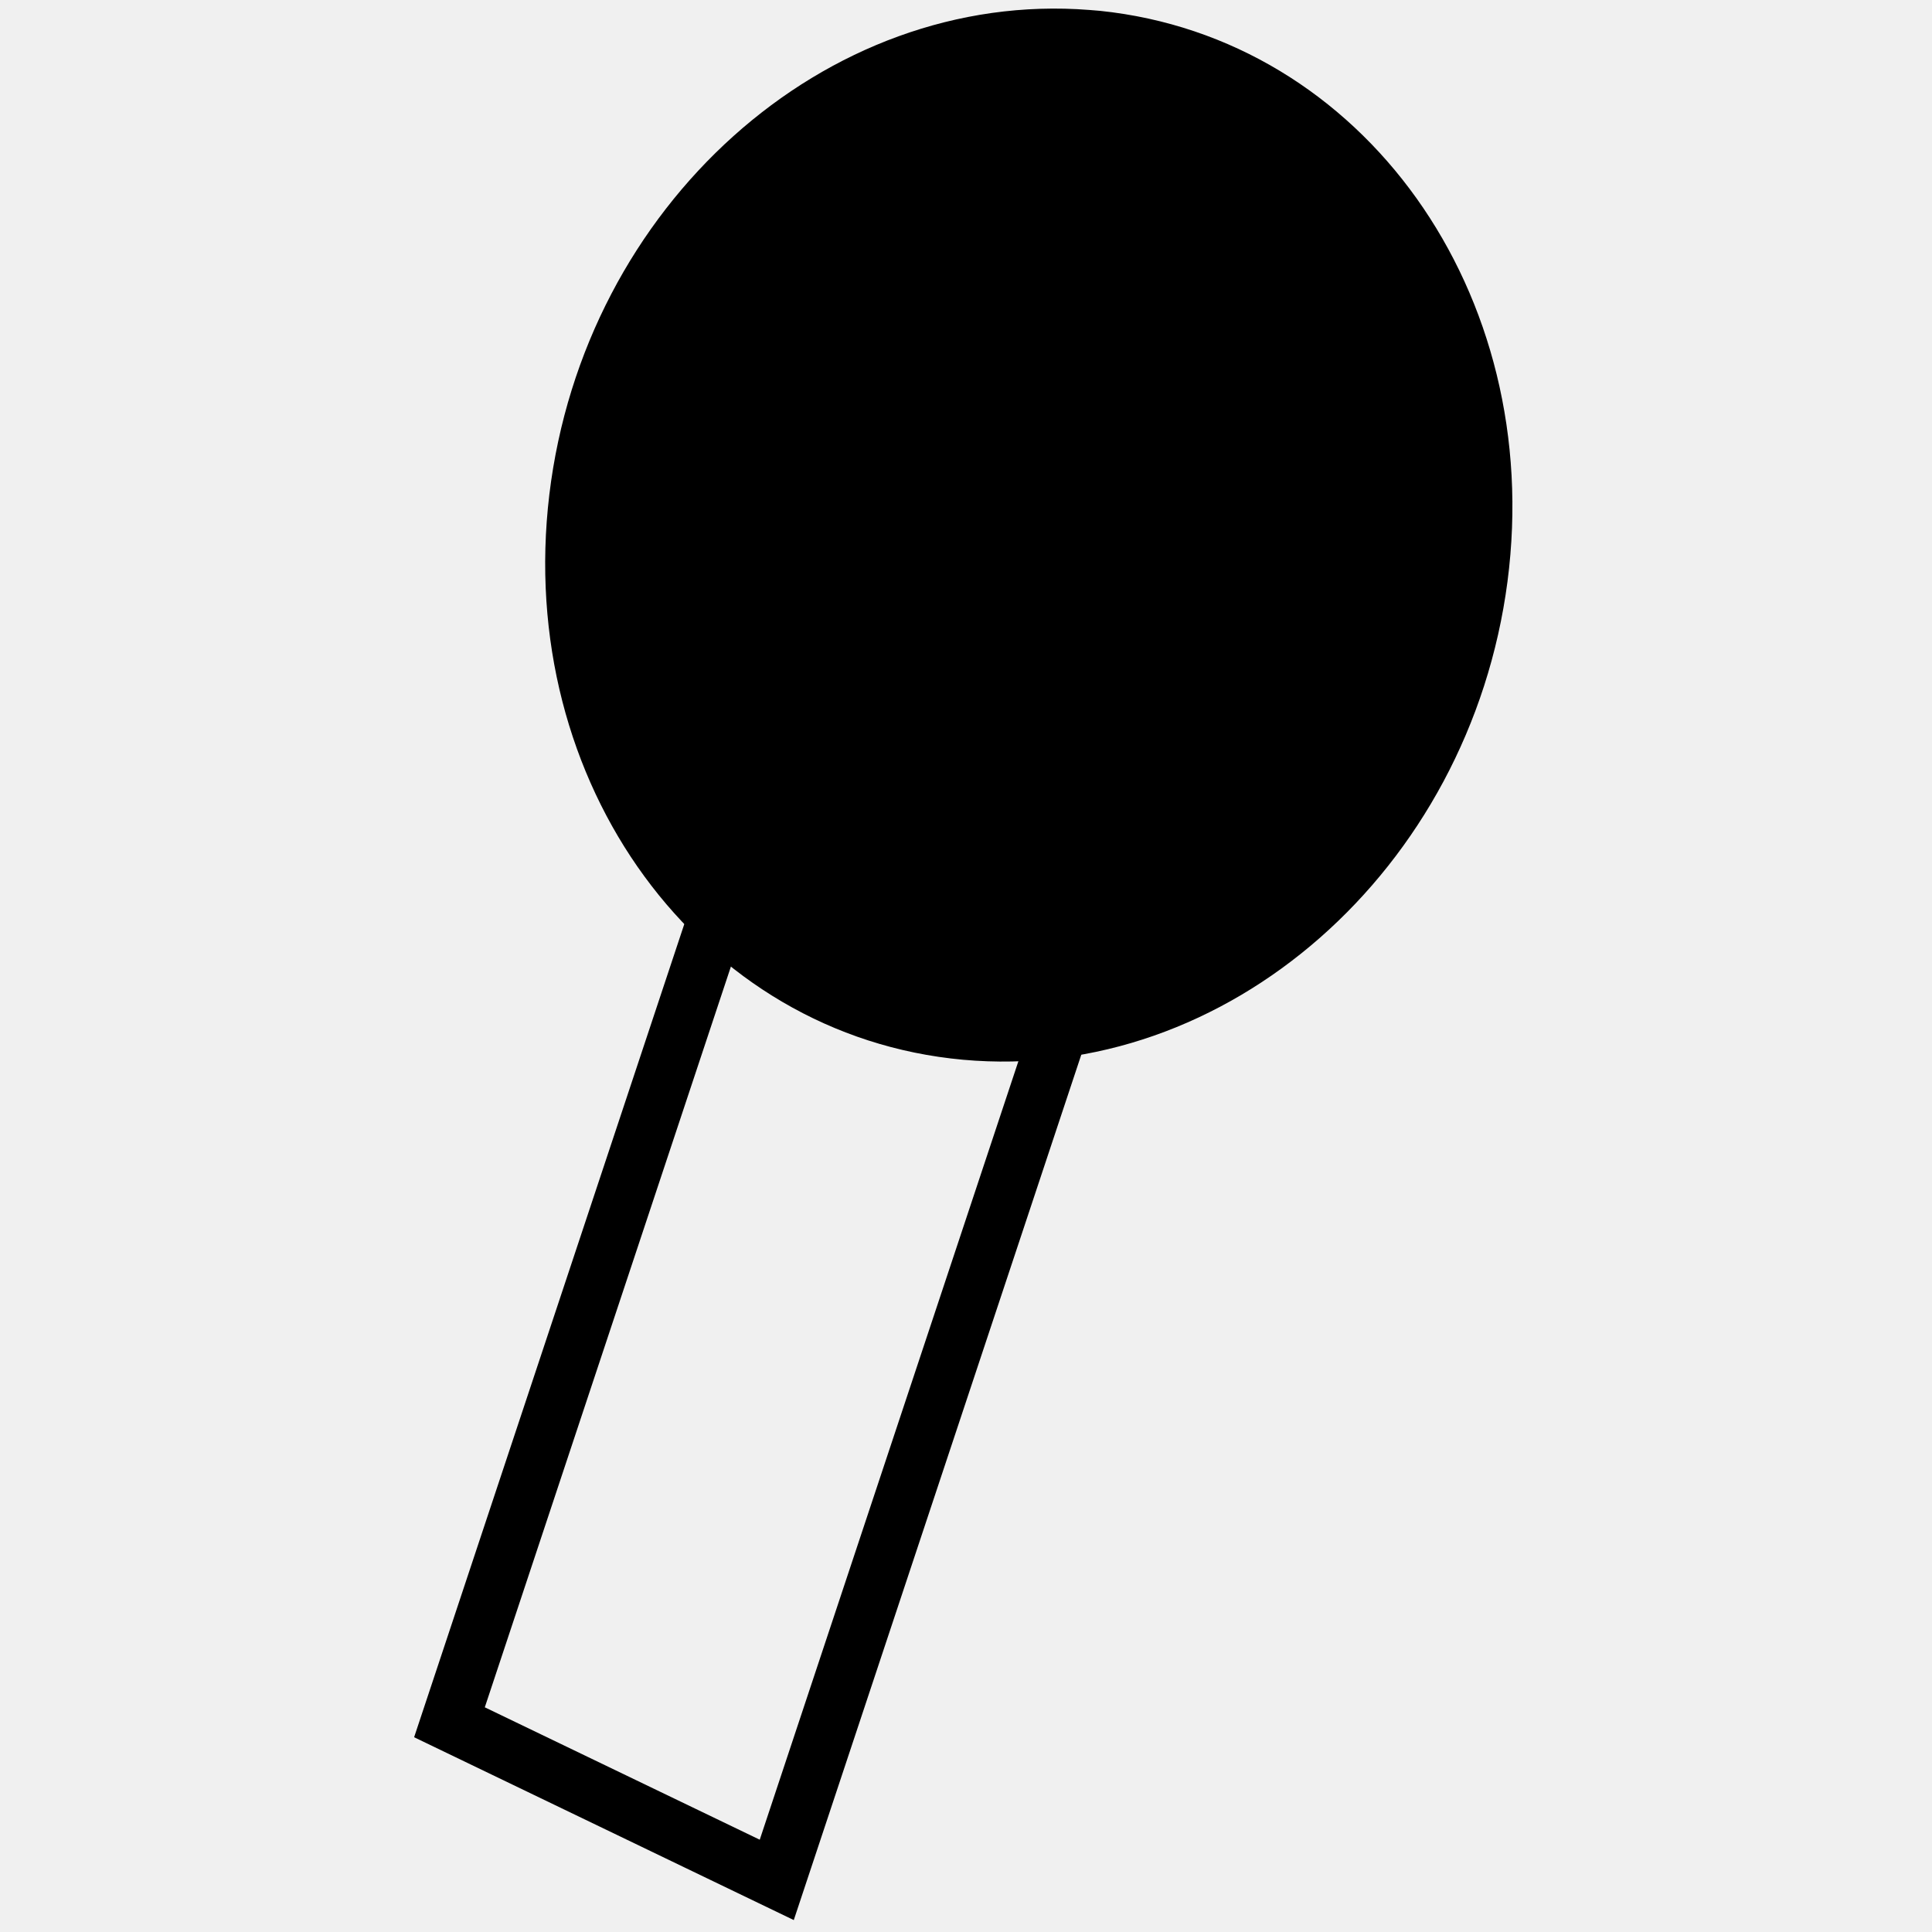
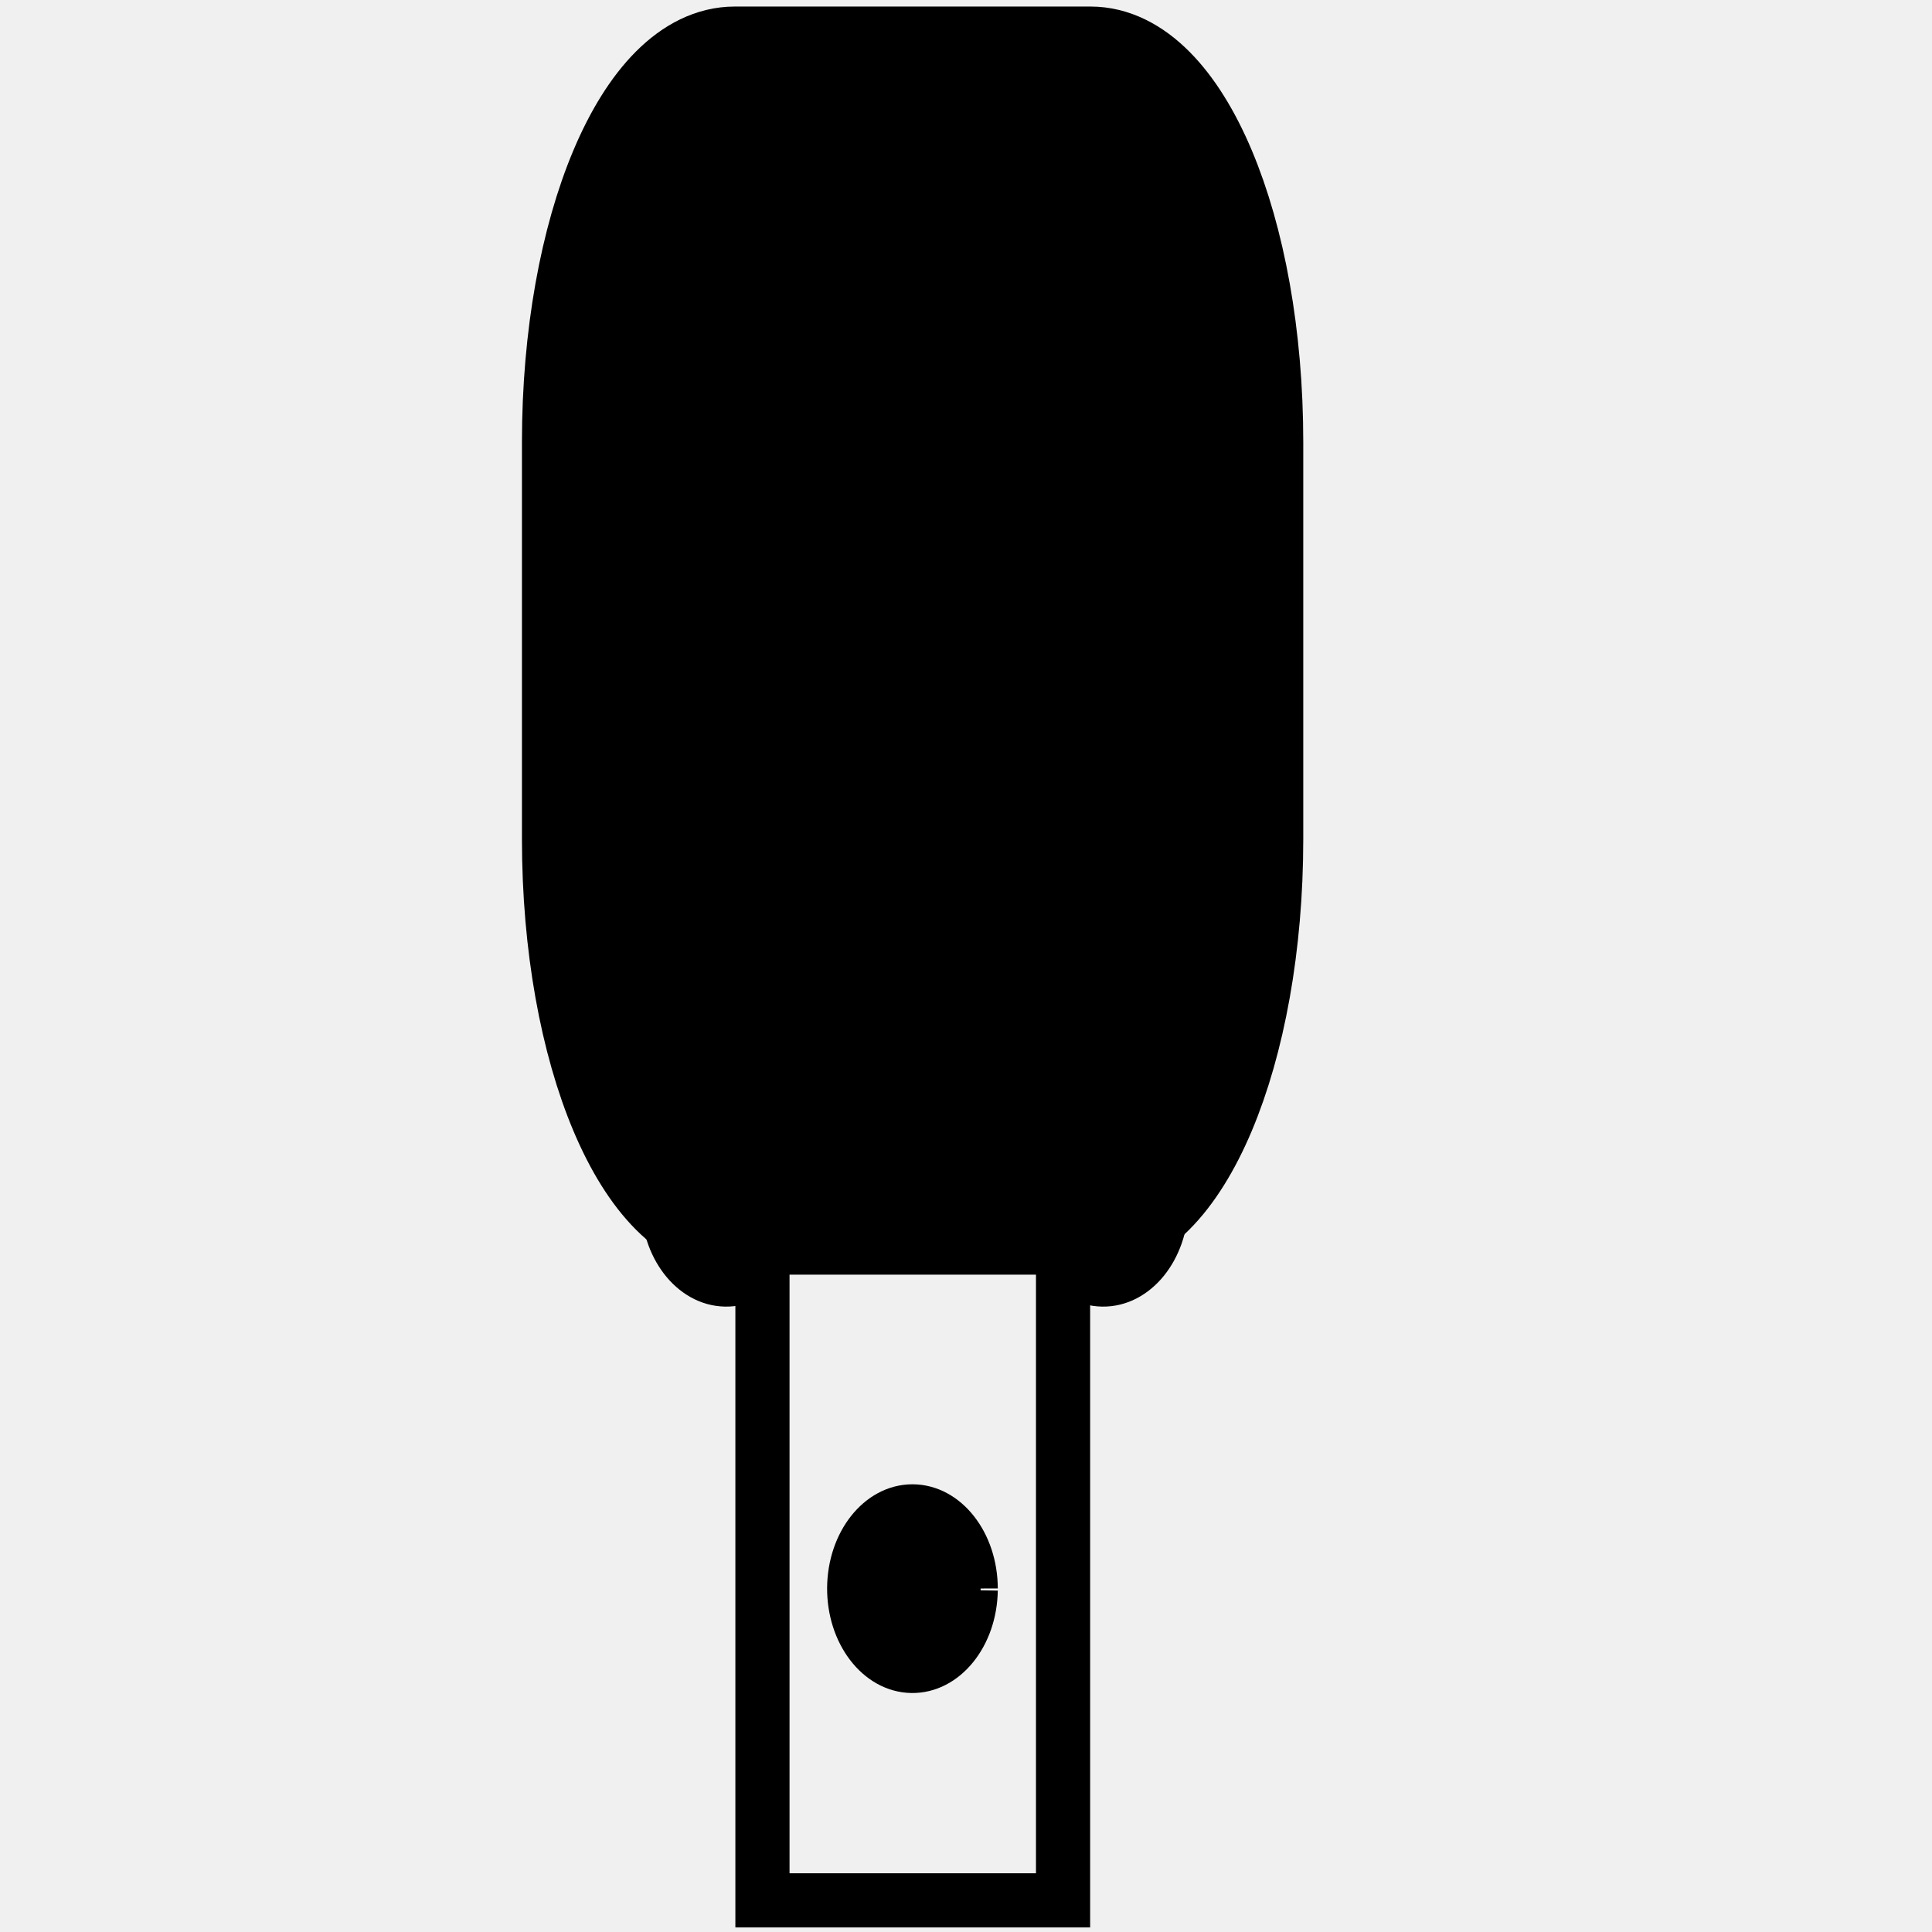
<svg xmlns="http://www.w3.org/2000/svg" width="24" height="24" viewBox="0 0 6.35 6.35" version="1.1" id="svg3015">
  <defs id="defs3012" />
  <g id="layer1">
-     <path style="fill:#000000;fill-opacity:1;stroke:#000000;stroke-width:0;paint-order:stroke markers fill" id="path457" d="M 0.261,3.597 A 1.738,1.582 0 0 1 -1.5,5.148 1.738,1.582 0 0 1 -3.214,3.554 1.738,1.582 0 0 1 -1.473,1.985 1.738,1.582 0 0 1 0.261,3.562" transform="matrix(0.1173056,-0.9930959,0.9966352,0.08196537,0,0)" />
-     <rect style="fill:#000000;fill-opacity:0;stroke:#000000;stroke-width:0.191;stroke-dasharray:none;paint-order:stroke markers fill" id="rect1284" width="1.194" height="2.984" x="3.213" y="1.512" rx="2.756" ry="0" transform="matrix(0.9009771,0.4338667,-0.3152987,0.9489925,0,0)" />
+     <rect style="fill:#ffffff;fill-opacity:0;stroke:#000000;stroke-width:0.178;stroke-dasharray:none;stroke-opacity:1;paint-order:stroke markers fill" id="rect388" width="0.988" height="2.505" x="2.506" y="3.741" rx="0.159" ry="0" />
+     <rect style="fill:#000000;fill-opacity:1;stroke:#000000;stroke-width:0.331;stroke-dasharray:none;stroke-opacity:1;paint-order:stroke markers fill" id="rect1933" width="2.237" height="3.837" x="1.881" y="0.187" rx="0.534" ry="1.266" />
+     <path style="fill:#000000;fill-opacity:1;stroke:#000000;stroke-width:0.113;stroke-dasharray:none;stroke-opacity:1;paint-order:stroke markers fill" id="path1987" d="M 2.611,3.957 A 0.224,0.287 0 0 1 2.384,4.238 0.224,0.287 0 0 1 2.163,3.949 0.224,0.287 0 0 1 2.387,3.664 0.224,0.287 0 0 1 2.611,3.95" />
+     <path style="fill:#000000;fill-opacity:1;stroke:#000000;stroke-width:0.113;stroke-dasharray:none;stroke-opacity:1;paint-order:stroke markers fill" id="path1989" d="M 3.85,3.957 A 0.224,0.287 0 0 1 3.623,4.238 0.224,0.287 0 0 1 3.402,3.949 0.224,0.287 0 0 1 3.627,3.664 0.224,0.287 0 0 1 3.85,3.95" />
+     <path style="fill:#000000;fill-opacity:1;stroke:#000000;stroke-width:0.113;stroke-dasharray:none;stroke-opacity:1;paint-order:stroke markers fill" id="path1991" d="M 3.223,5.227 A 0.224,0.287 0 0 1 2.996,5.508 0.224,0.287 0 0 1 2.775,5.219 0.224,0.287 0 0 1 2.999,4.935 0.224,0.287 0 0 1 3.223,5.221" />
  </g>
</svg>
